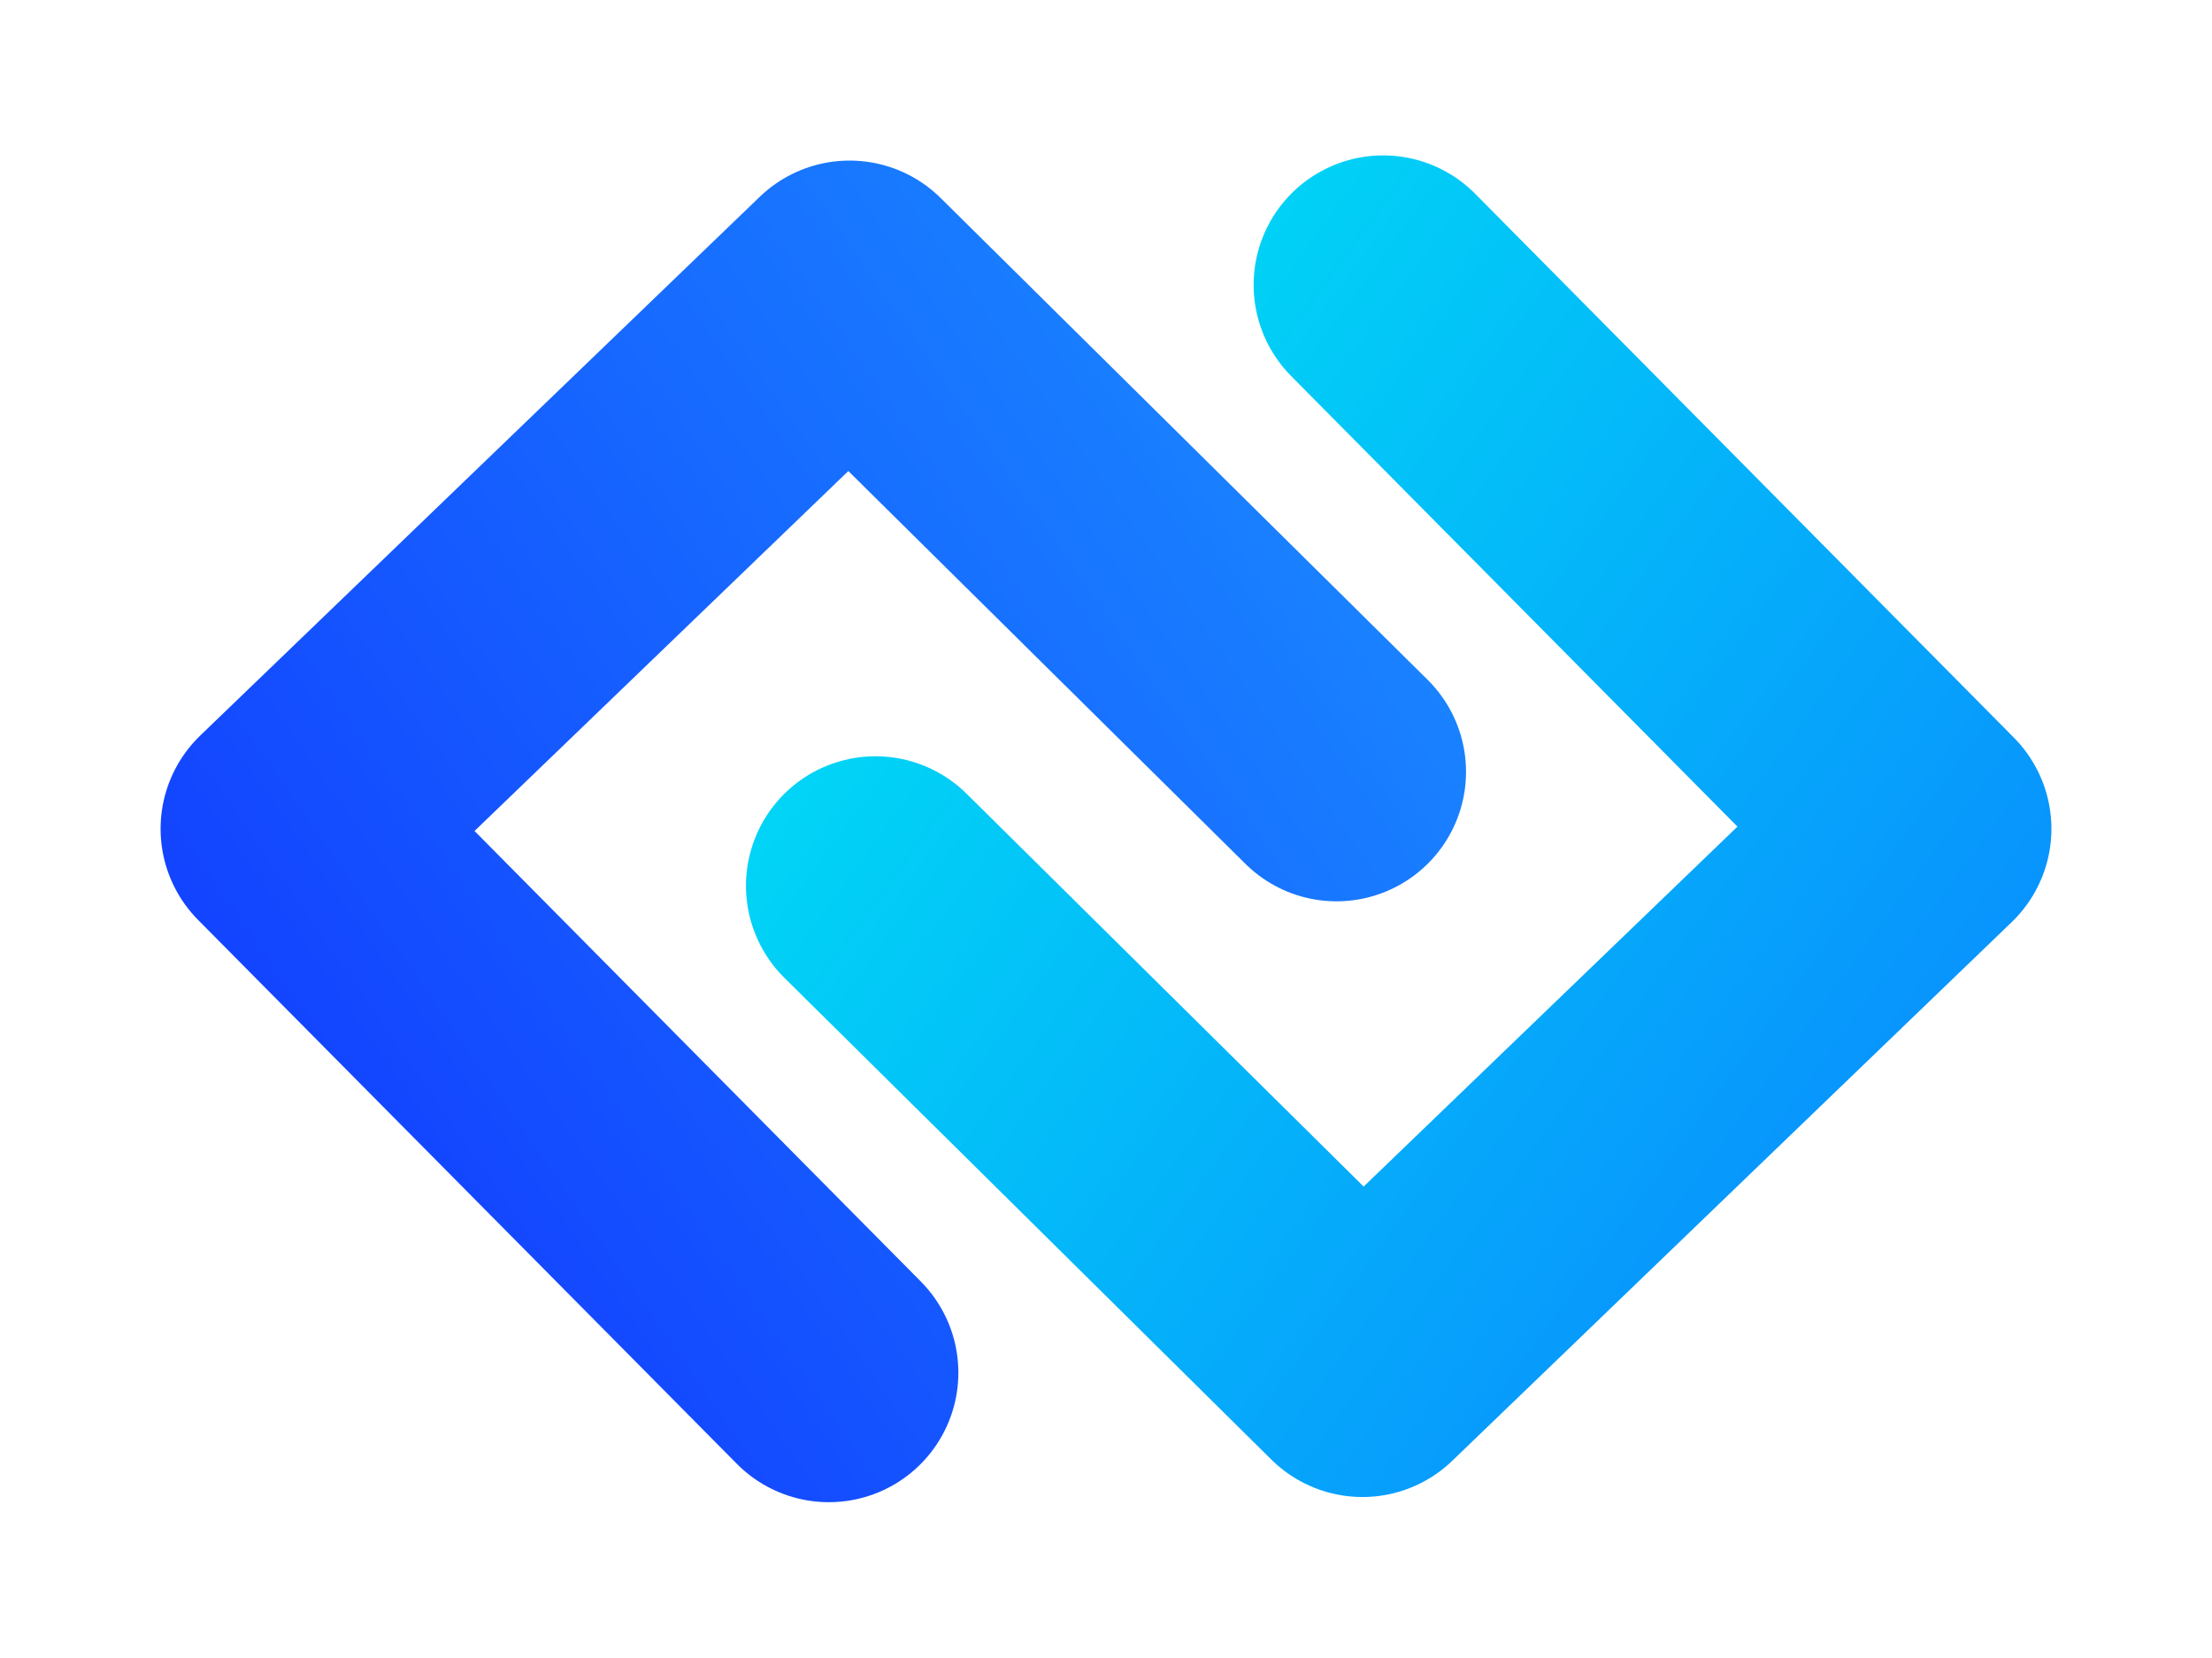
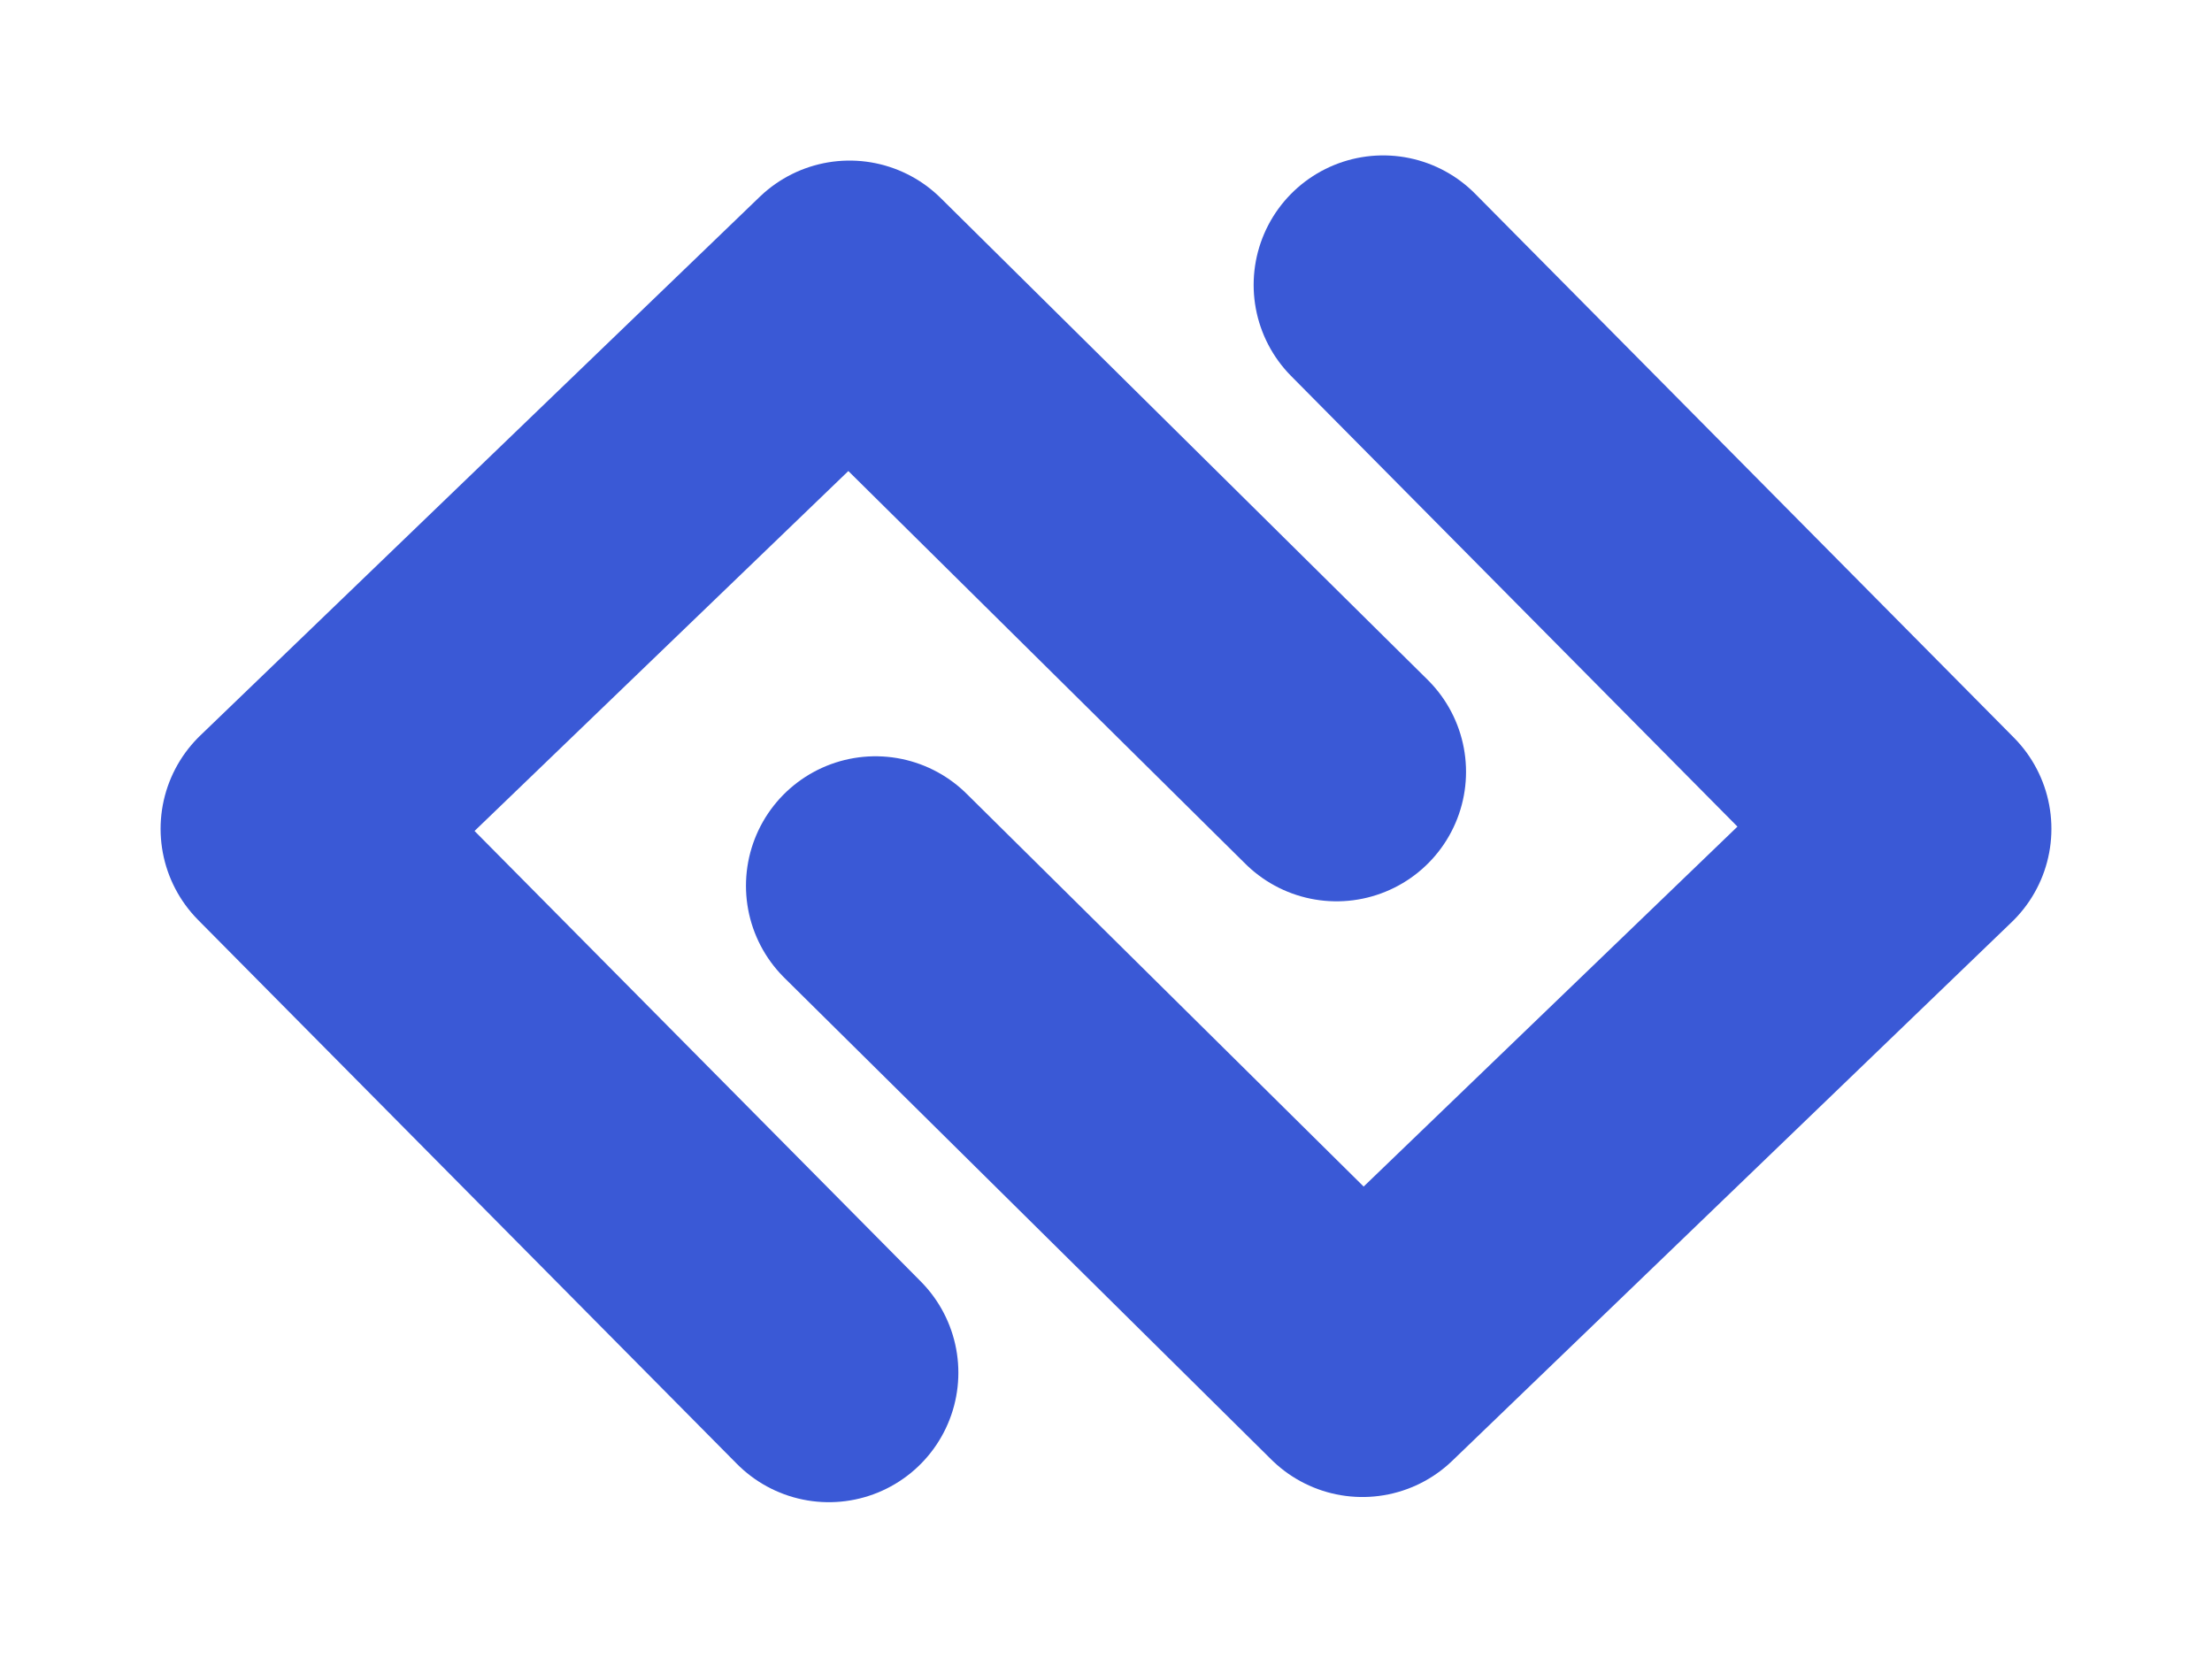
<svg xmlns="http://www.w3.org/2000/svg" viewBox="200 300 854 640" role="img" aria-label="Bakı Texnoloji Həlləri">
-   <defs>
-     <linearGradient id="btsL" x1="250" y1="760" x2="740" y2="420" gradientUnits="userSpaceOnUse">
-       <stop offset="0" stop-color="#1238FF" />
-       <stop offset="1" stop-color="#1A8CFF" />
-     </linearGradient>
-     <linearGradient id="btsR" x1="560" y1="480" x2="1000" y2="800" gradientUnits="userSpaceOnUse">
-       <stop offset="0" stop-color="#00D9F5" />
-       <stop offset="1" stop-color="#0A84FF" />
-     </linearGradient>
-   </defs>
-   <path d="M520 830 L312 620 L528 412 L716 598" fill="none" stroke="url(#btsL)" stroke-width="100" stroke-linejoin="round" stroke-linecap="round" />
-   <path d="M734 410 L942 620 L726 828 L538 642" fill="none" stroke="url(#btsR)" stroke-width="100" stroke-linejoin="round" stroke-linecap="round" />
+   <g fill="none" stroke="#3A59D6" stroke-width="100" stroke-linejoin="round" stroke-linecap="round">
+     <path d="M520 830 L312 620 L528 412 L716 598" />
+     <path d="M734 410 L942 620 L726 828 L538 642" />
+   </g>
</svg>
